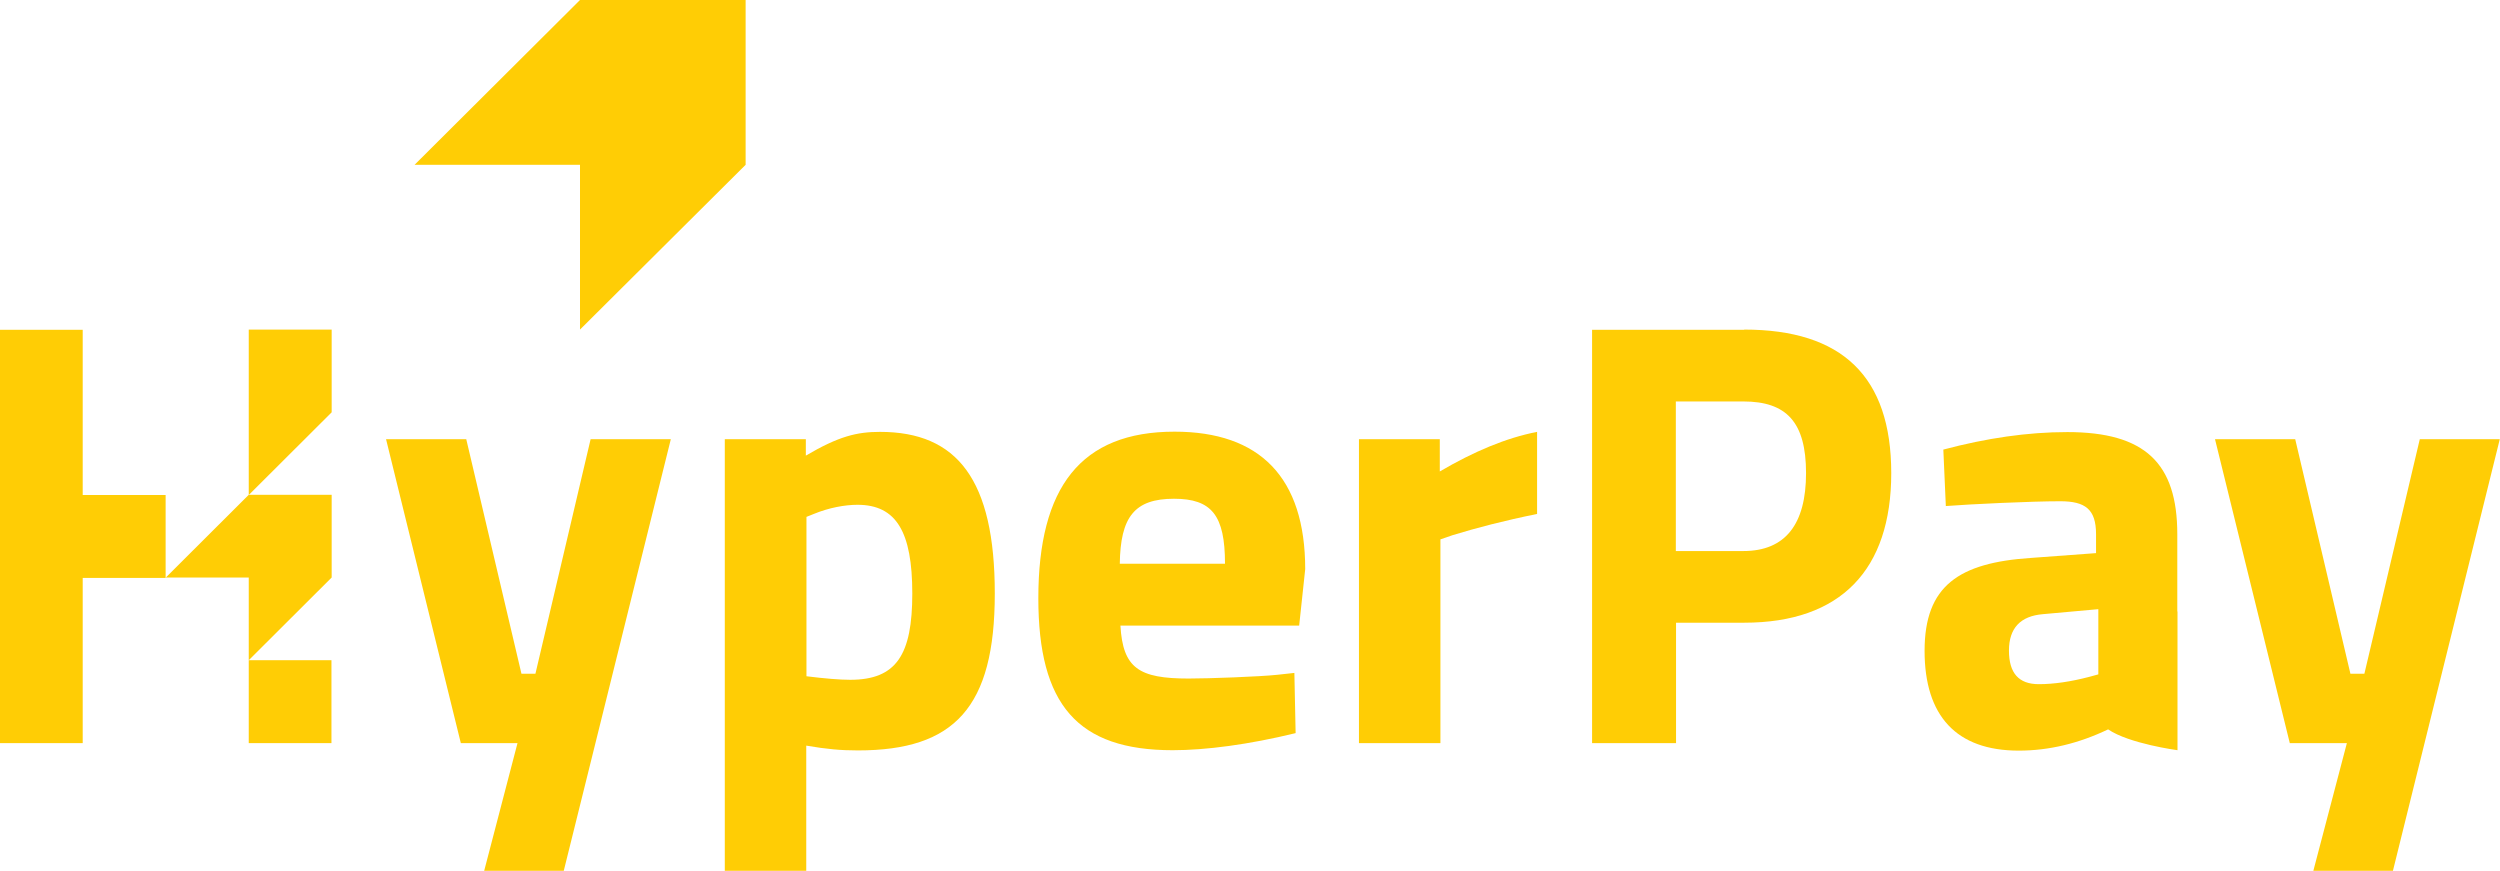
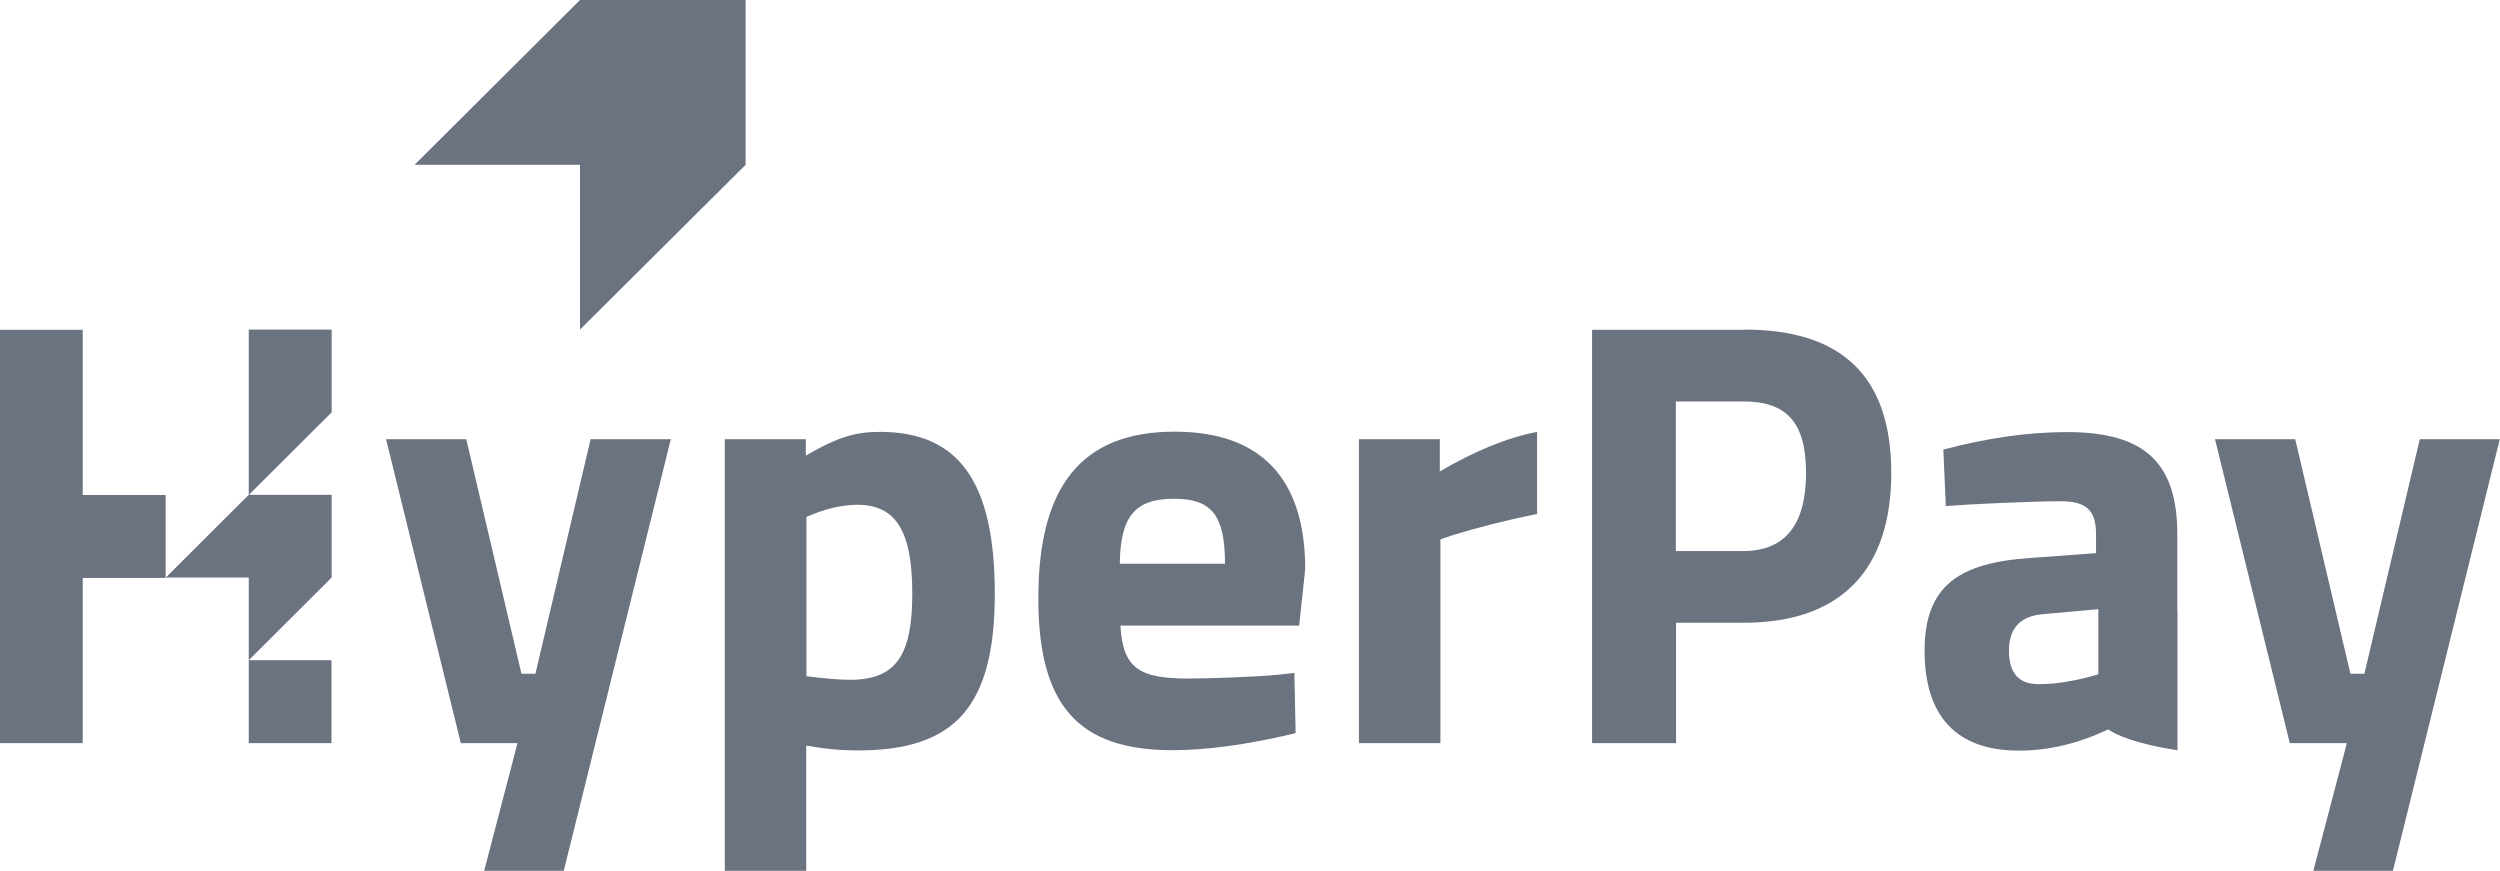
<svg xmlns="http://www.w3.org/2000/svg" id="Layer_1" viewBox="0 0 120 41.8">
  <defs>
    <style>
      .cls-1 {
-         fill: #ffcd05;
+         fill: #6b7280;
      }
    </style>
  </defs>
  <path class="cls-1" d="M24.86,35.67h-2.74l-3.59-14.59h3.85l2.65,11.26h.67l2.65-11.26h3.85l-5.14,20.72h-3.82l1.6-6.13Z" />
  <path class="cls-1" d="M34.8,21.08h3.88v.79c1.58-.93,2.45-1.14,3.56-1.14,3.71,0,5.51,2.3,5.51,7.76s-1.93,7.53-6.57,7.53c-.82,0-1.49-.06-2.48-.23v6.01h-3.91v-20.72h0ZM43.79,28.49c0-2.95-.76-4.26-2.63-4.26-.61,0-1.37.14-2.1.44l-.35.14v7.65c.88.11,1.6.17,2.1.17,2.22,0,2.98-1.2,2.98-4.14Z" />
  <path class="cls-1" d="M49.84,28.72c0-5.34,2.04-8,6.54-8,4.09,0,6.27,2.19,6.27,6.6l-.29,2.71h-8.58c.12,2.04.88,2.54,3.27,2.54.99,0,3.41-.09,4.26-.18l.82-.09.06,2.89c-2.25.55-4.32.82-5.9.82-4.58,0-6.45-2.19-6.45-7.3ZM58.8,27.06c0-2.33-.64-3.12-2.45-3.12-1.9,0-2.57.88-2.6,3.12h5.05Z" />
  <path class="cls-1" d="M65.23,21.08h3.88v1.55c1.64-.96,3.18-1.61,4.67-1.9v3.94c-1.58.32-2.92.67-4.06,1.02l-.58.2v9.78h-3.91v-14.59Z" />
  <path class="cls-1" d="M7.95,23.76h-3.98v-7.93H0v15.87h0v3.97h3.97v-7.93h3.98v-3.98Z" />
  <path class="cls-1" d="M15.92,19.79v-3.97h-3.98v7.94l3.98-3.97Z" />
  <path class="cls-1" d="M15.91,31.69h-3.97v3.98h3.97v-3.98Z" />
  <path class="cls-1" d="M11.94,31.69v-3.97h-3.98l3.98-3.97h3.98v3.97l-3.98,3.97Z" />
  <path class="cls-1" d="M35.79,7.91V0h-7.95l-7.94,7.91h7.94v7.91l7.95-7.91Z" />
  <path class="cls-1" d="M83.72,15.83h-7.3v19.84h4.03v-5.78h3.27c4.64,0,7.06-2.54,7.06-7.18s-2.36-6.89-7.06-6.89ZM83.68,26.45h-3.24v-7.18h3.24c2.07,0,3.01.99,3.01,3.44s-.99,3.74-3.01,3.74Z" />
  <path class="cls-1" d="M104.51,29.35v-3.71c0-3.41-1.55-4.9-5.28-4.9-1.9,0-3.88.29-5.95.84l.12,2.71c1.14-.09,4.11-.23,5.49-.23,1.2,0,1.72.38,1.72,1.58v.91l-3.12.23c-3.47.23-5.11,1.34-5.11,4.46s1.52,4.79,4.52,4.79c1.46,0,2.89-.35,4.29-1.02,1.01.69,3.33,1,3.33,1v-6.66h0ZM100.72,32.37l-.44.12c-.88.23-1.69.35-2.42.35-.96,0-1.43-.53-1.43-1.61s.55-1.66,1.63-1.75l2.66-.24v3.12h0Z" />
  <path class="cls-1" d="M116.15,21.08l-2.66,11.26h-.67l-2.65-11.26h-3.85l3.59,14.59h2.74l-1.61,6.13h3.82l5.13-20.72h-3.85Z" />
</svg>
